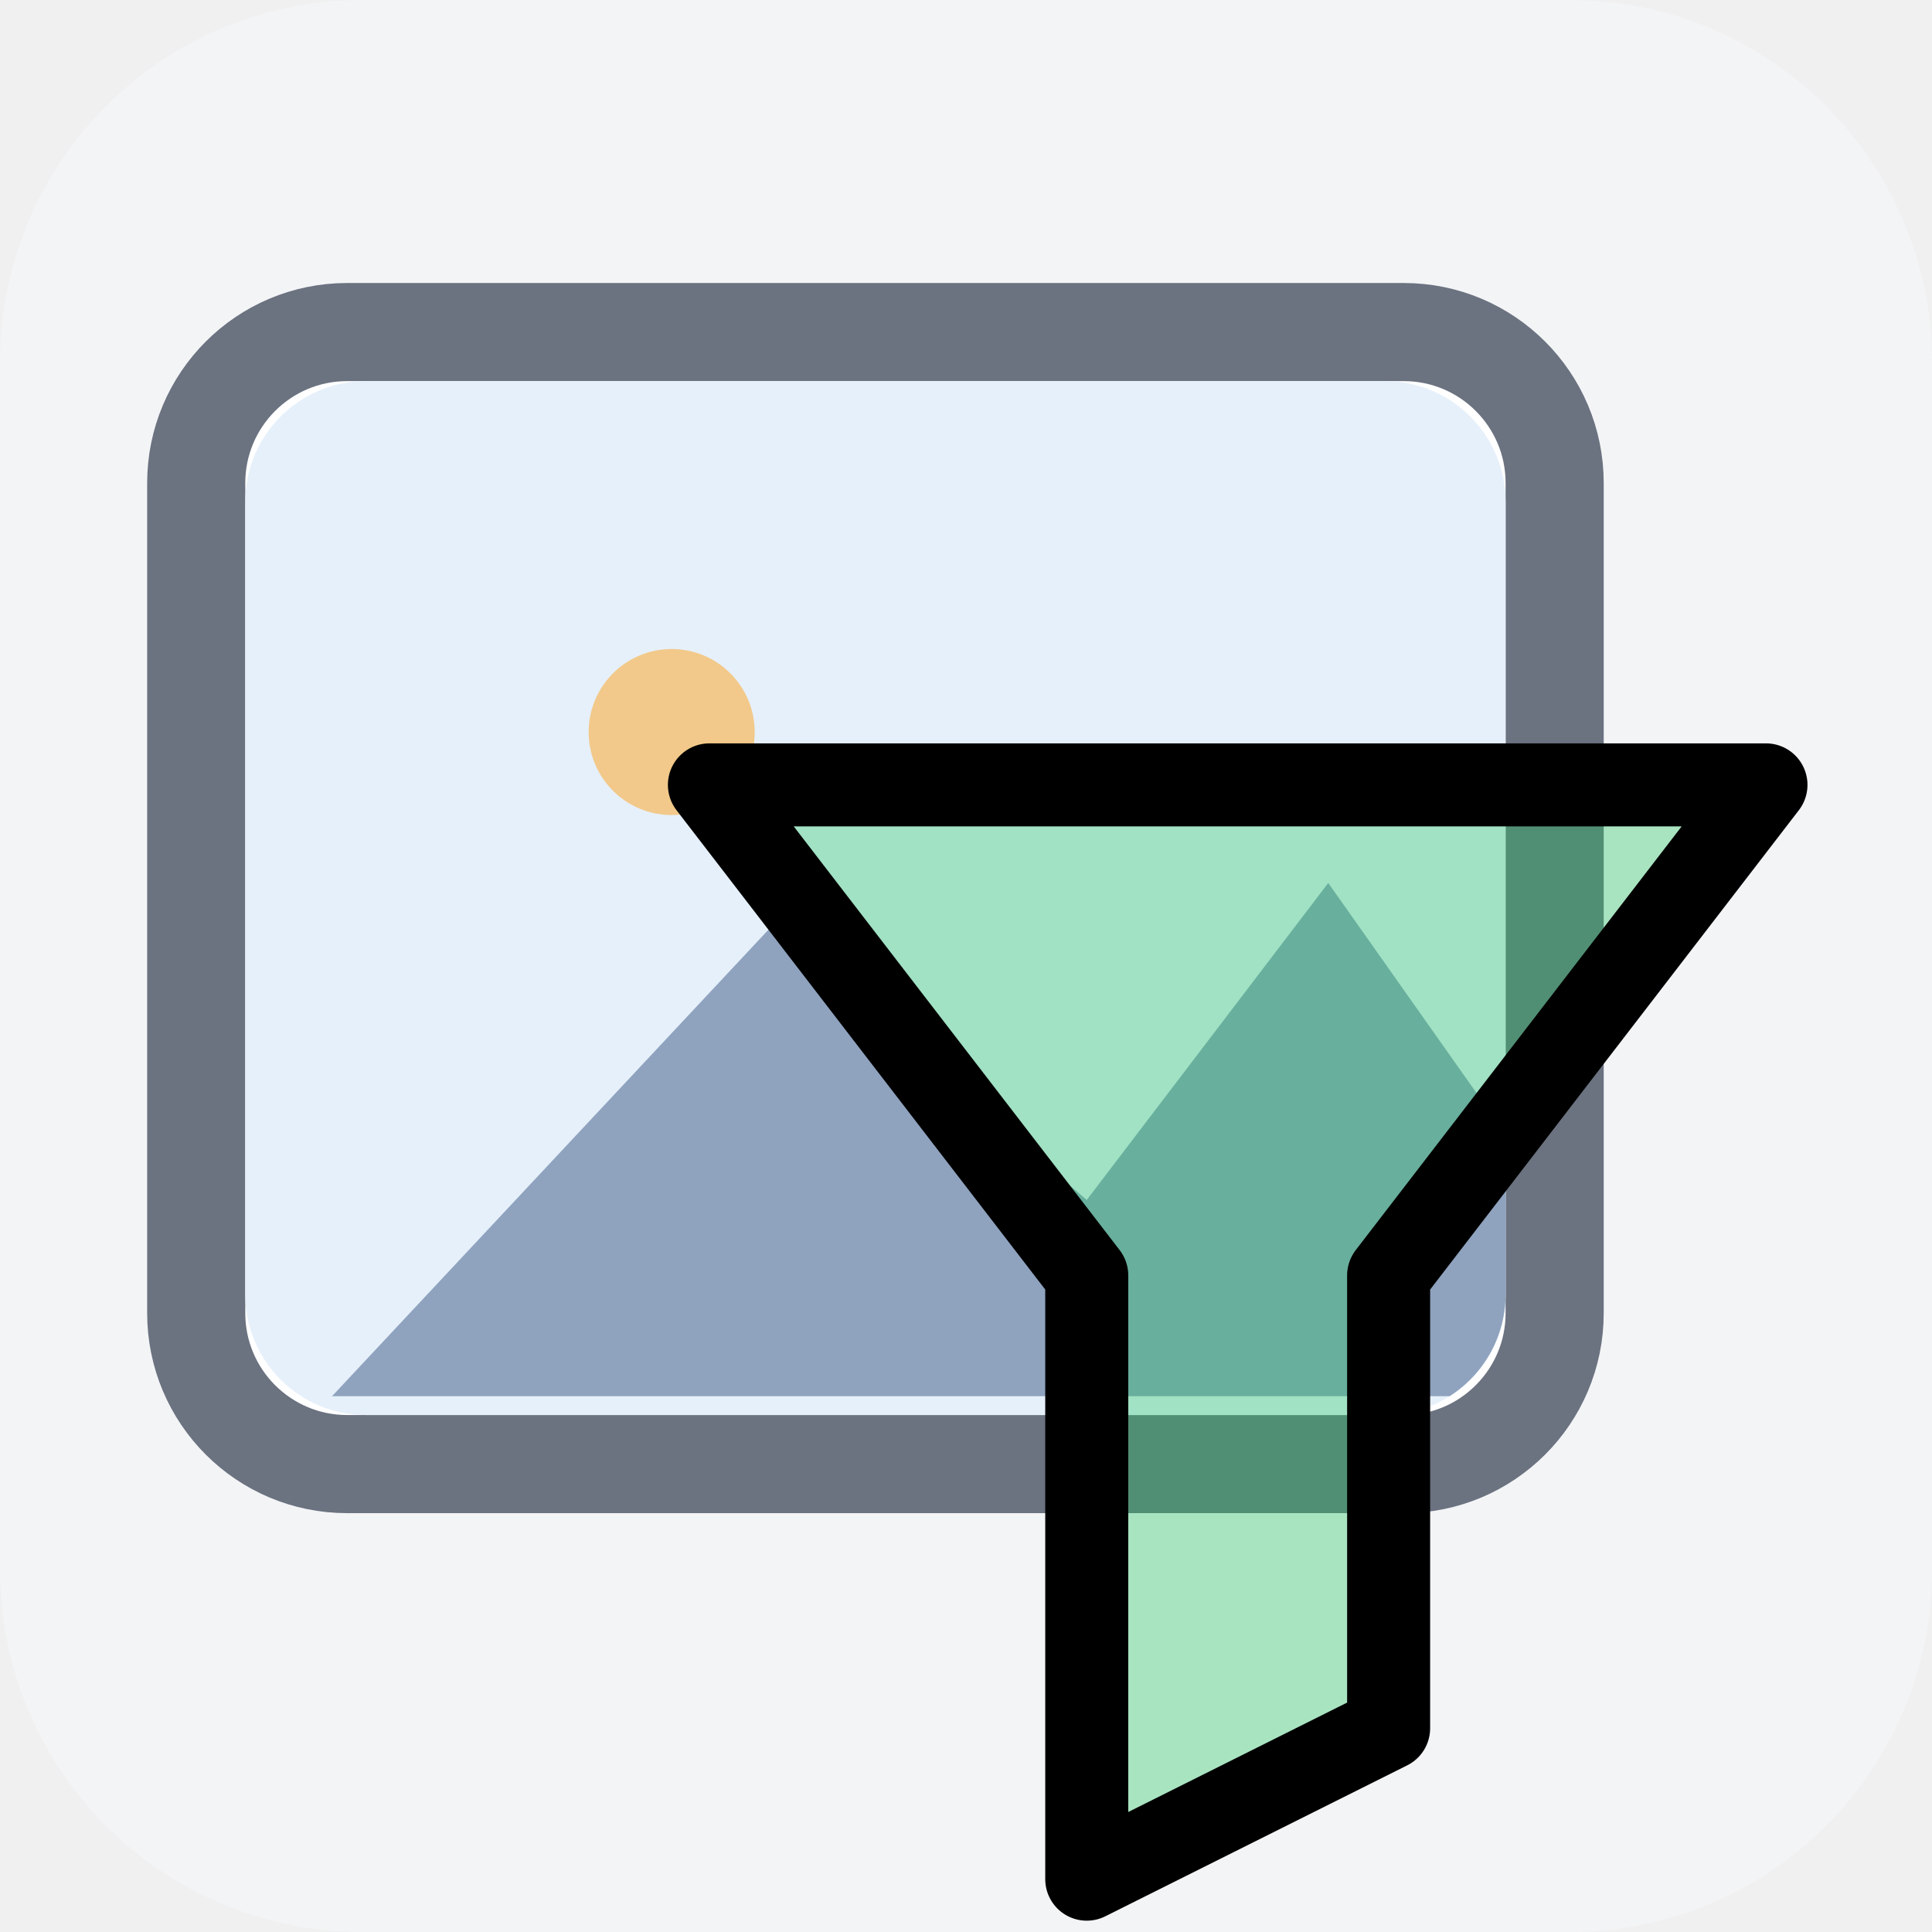
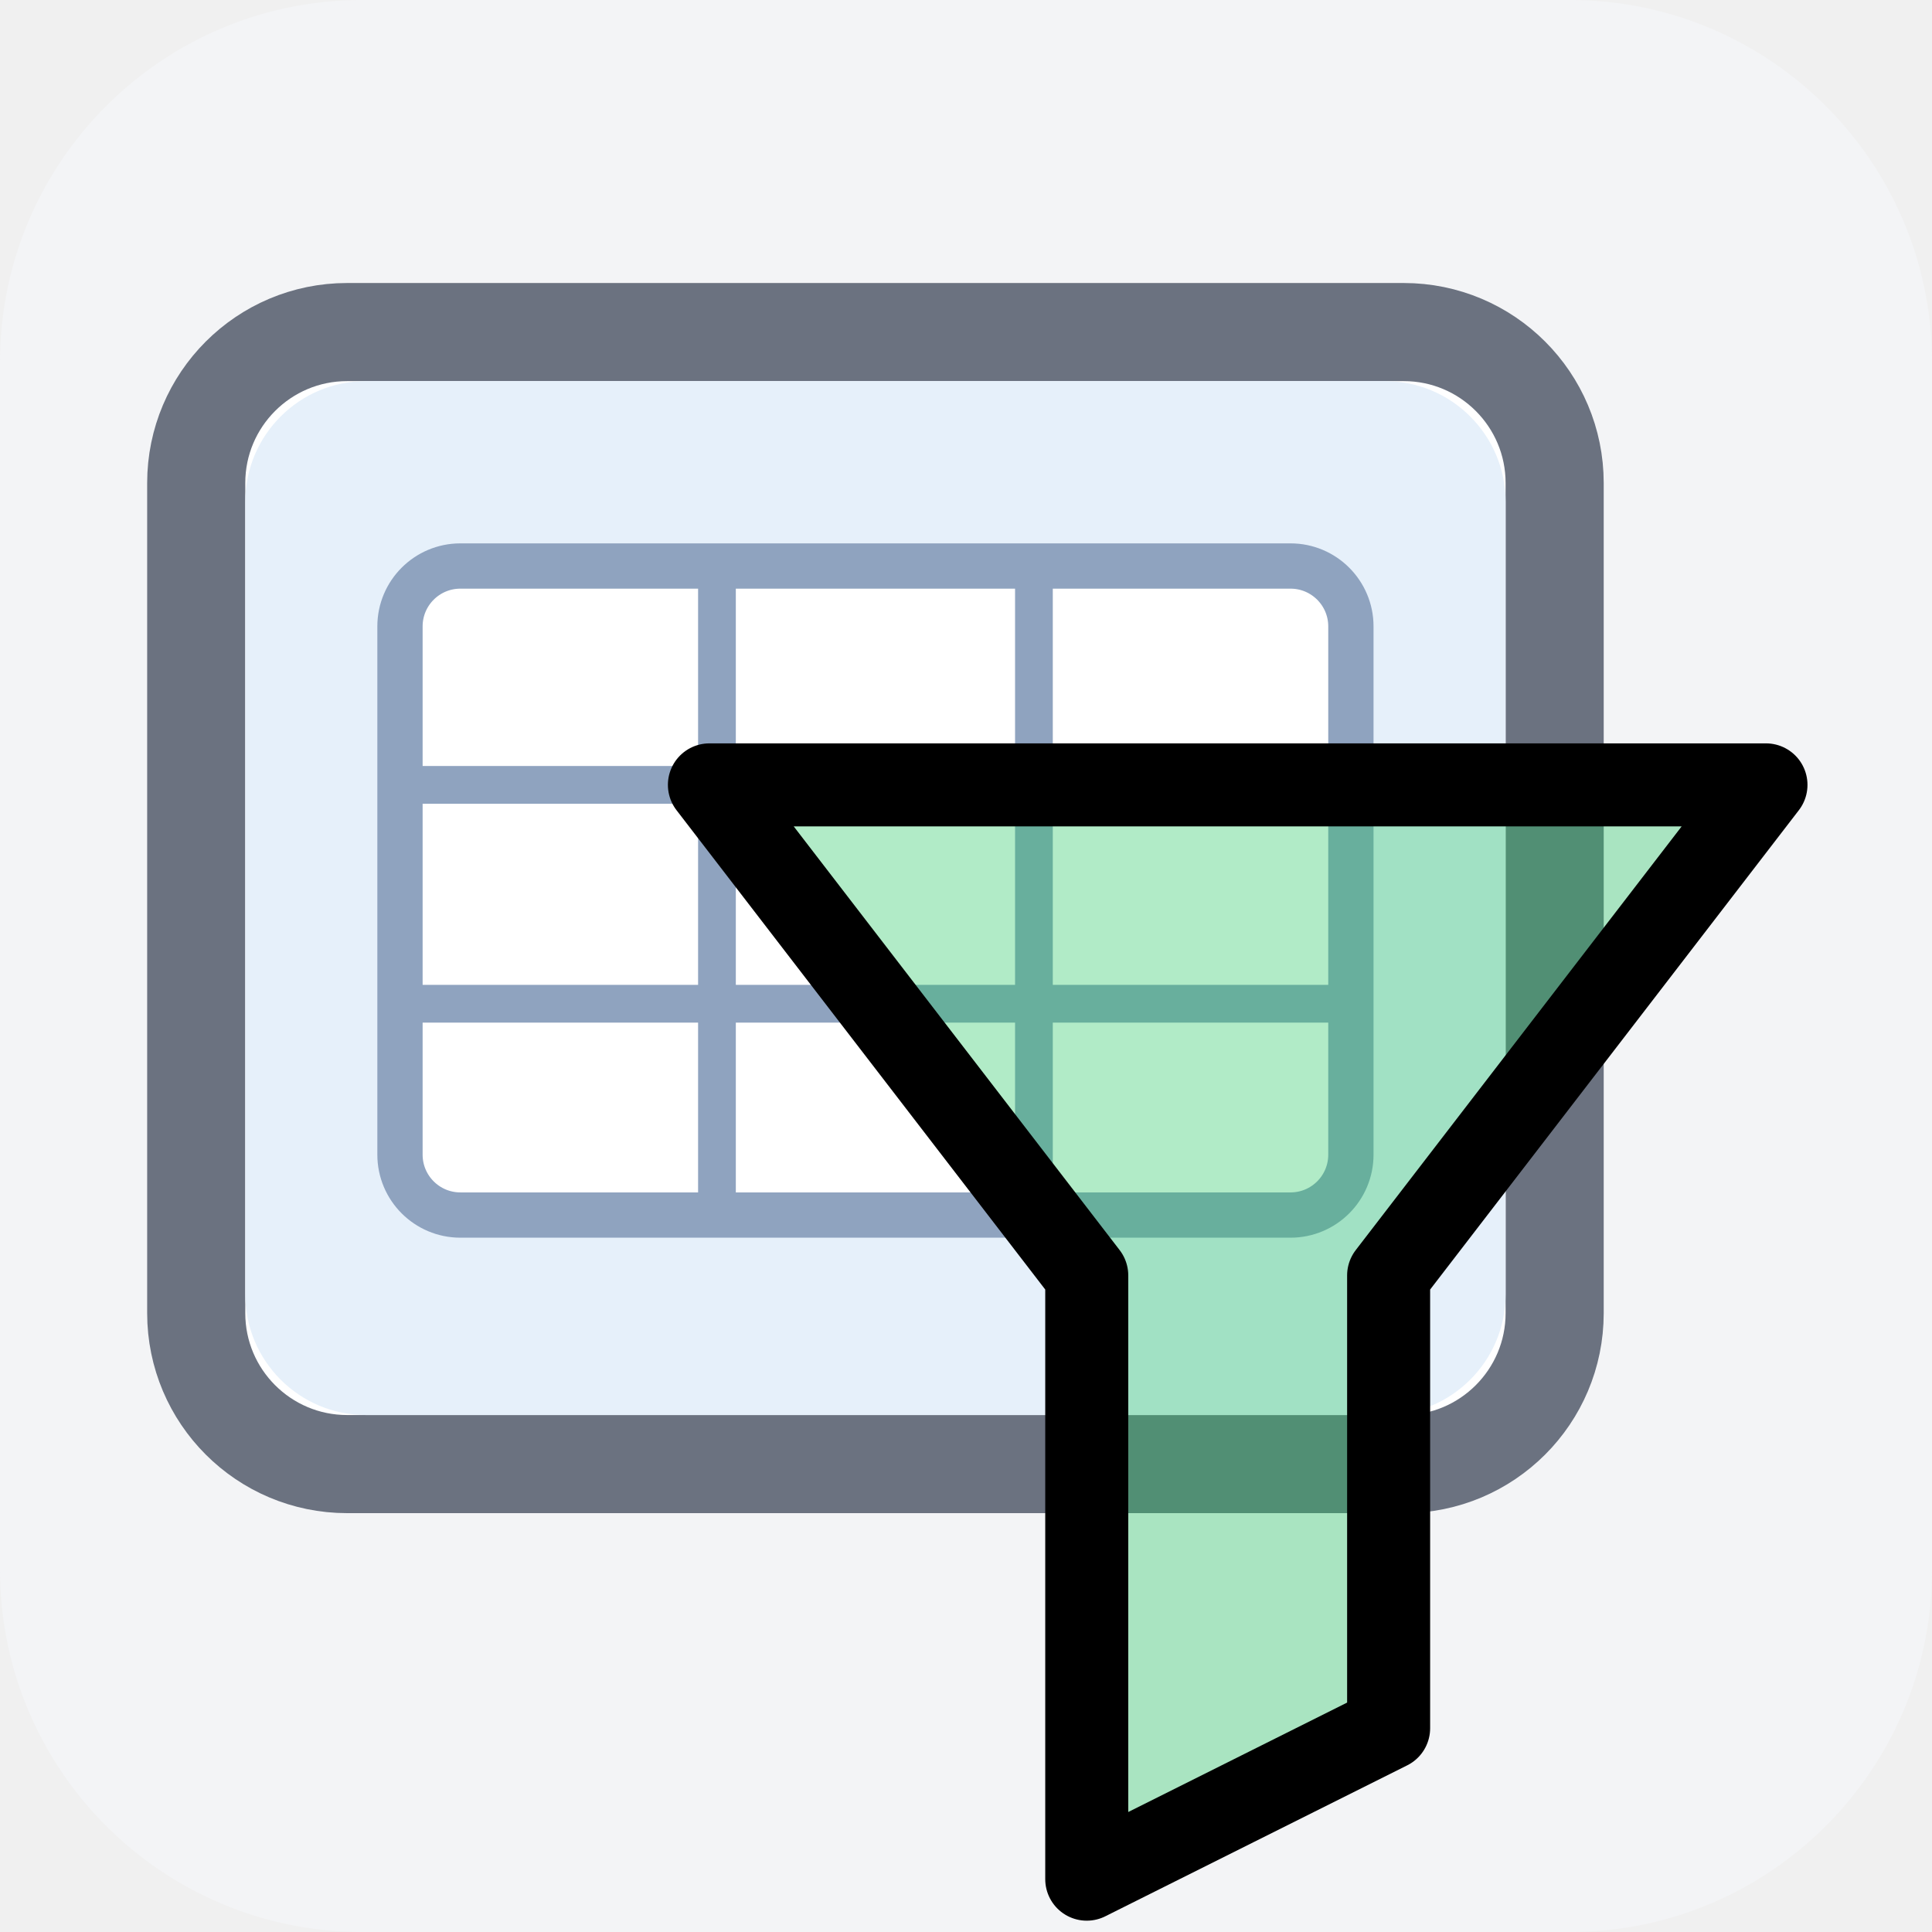
<svg xmlns="http://www.w3.org/2000/svg" width="512" height="512" viewBox="0 0 512 512">
  <rect width="512" height="512" rx="96" fill="#F3F4F6" />
  <g transform="translate(-12,-12)">
    <defs>
      <clipPath id="photoClip">
        <rect x="77" y="113" width="334" height="274" rx="32" />
      </clipPath>
    </defs>
    <rect x="64" y="100" width="360" height="300" rx="40" fill="#FFFFFF" stroke="#6B7280" stroke-width="26" />
    <g clip-path="url(#photoClip)">
      <rect x="77" y="113" width="334" height="274" rx="32" fill="#E6F0FA" />
-       <path d="M100 382 L216 258 L300 330 L364 246 L460 382 Z" fill="#8FA3BF" />
-       <circle cx="190" cy="206" r="22" fill="#F2C98A" />
+       <rect x="118" y="162" width="252" height="172" rx="16" fill="#FFFFFF" stroke="#8FA3BF" stroke-width="12" />
+       <line x1="118" y1="220" x2="370" y2="220" stroke="#8FA3BF" stroke-width="10" />
+       <line x1="118" y1="278" x2="370" y2="278" stroke="#8FA3BF" stroke-width="10" />
+       <line x1="202" y1="162" x2="202" y2="334" stroke="#8FA3BF" stroke-width="10" />
+       <line x1="286" y1="162" x2="286" y2="334" stroke="#8FA3BF" stroke-width="10" />
    </g>
    <path d="M200 220 H480 L380 350 V470 L300 510 V350 Z" fill="#22C55E" fill-opacity="0.35" stroke="#000000" stroke-width="22" stroke-linejoin="round" />
  </g>
</svg>
